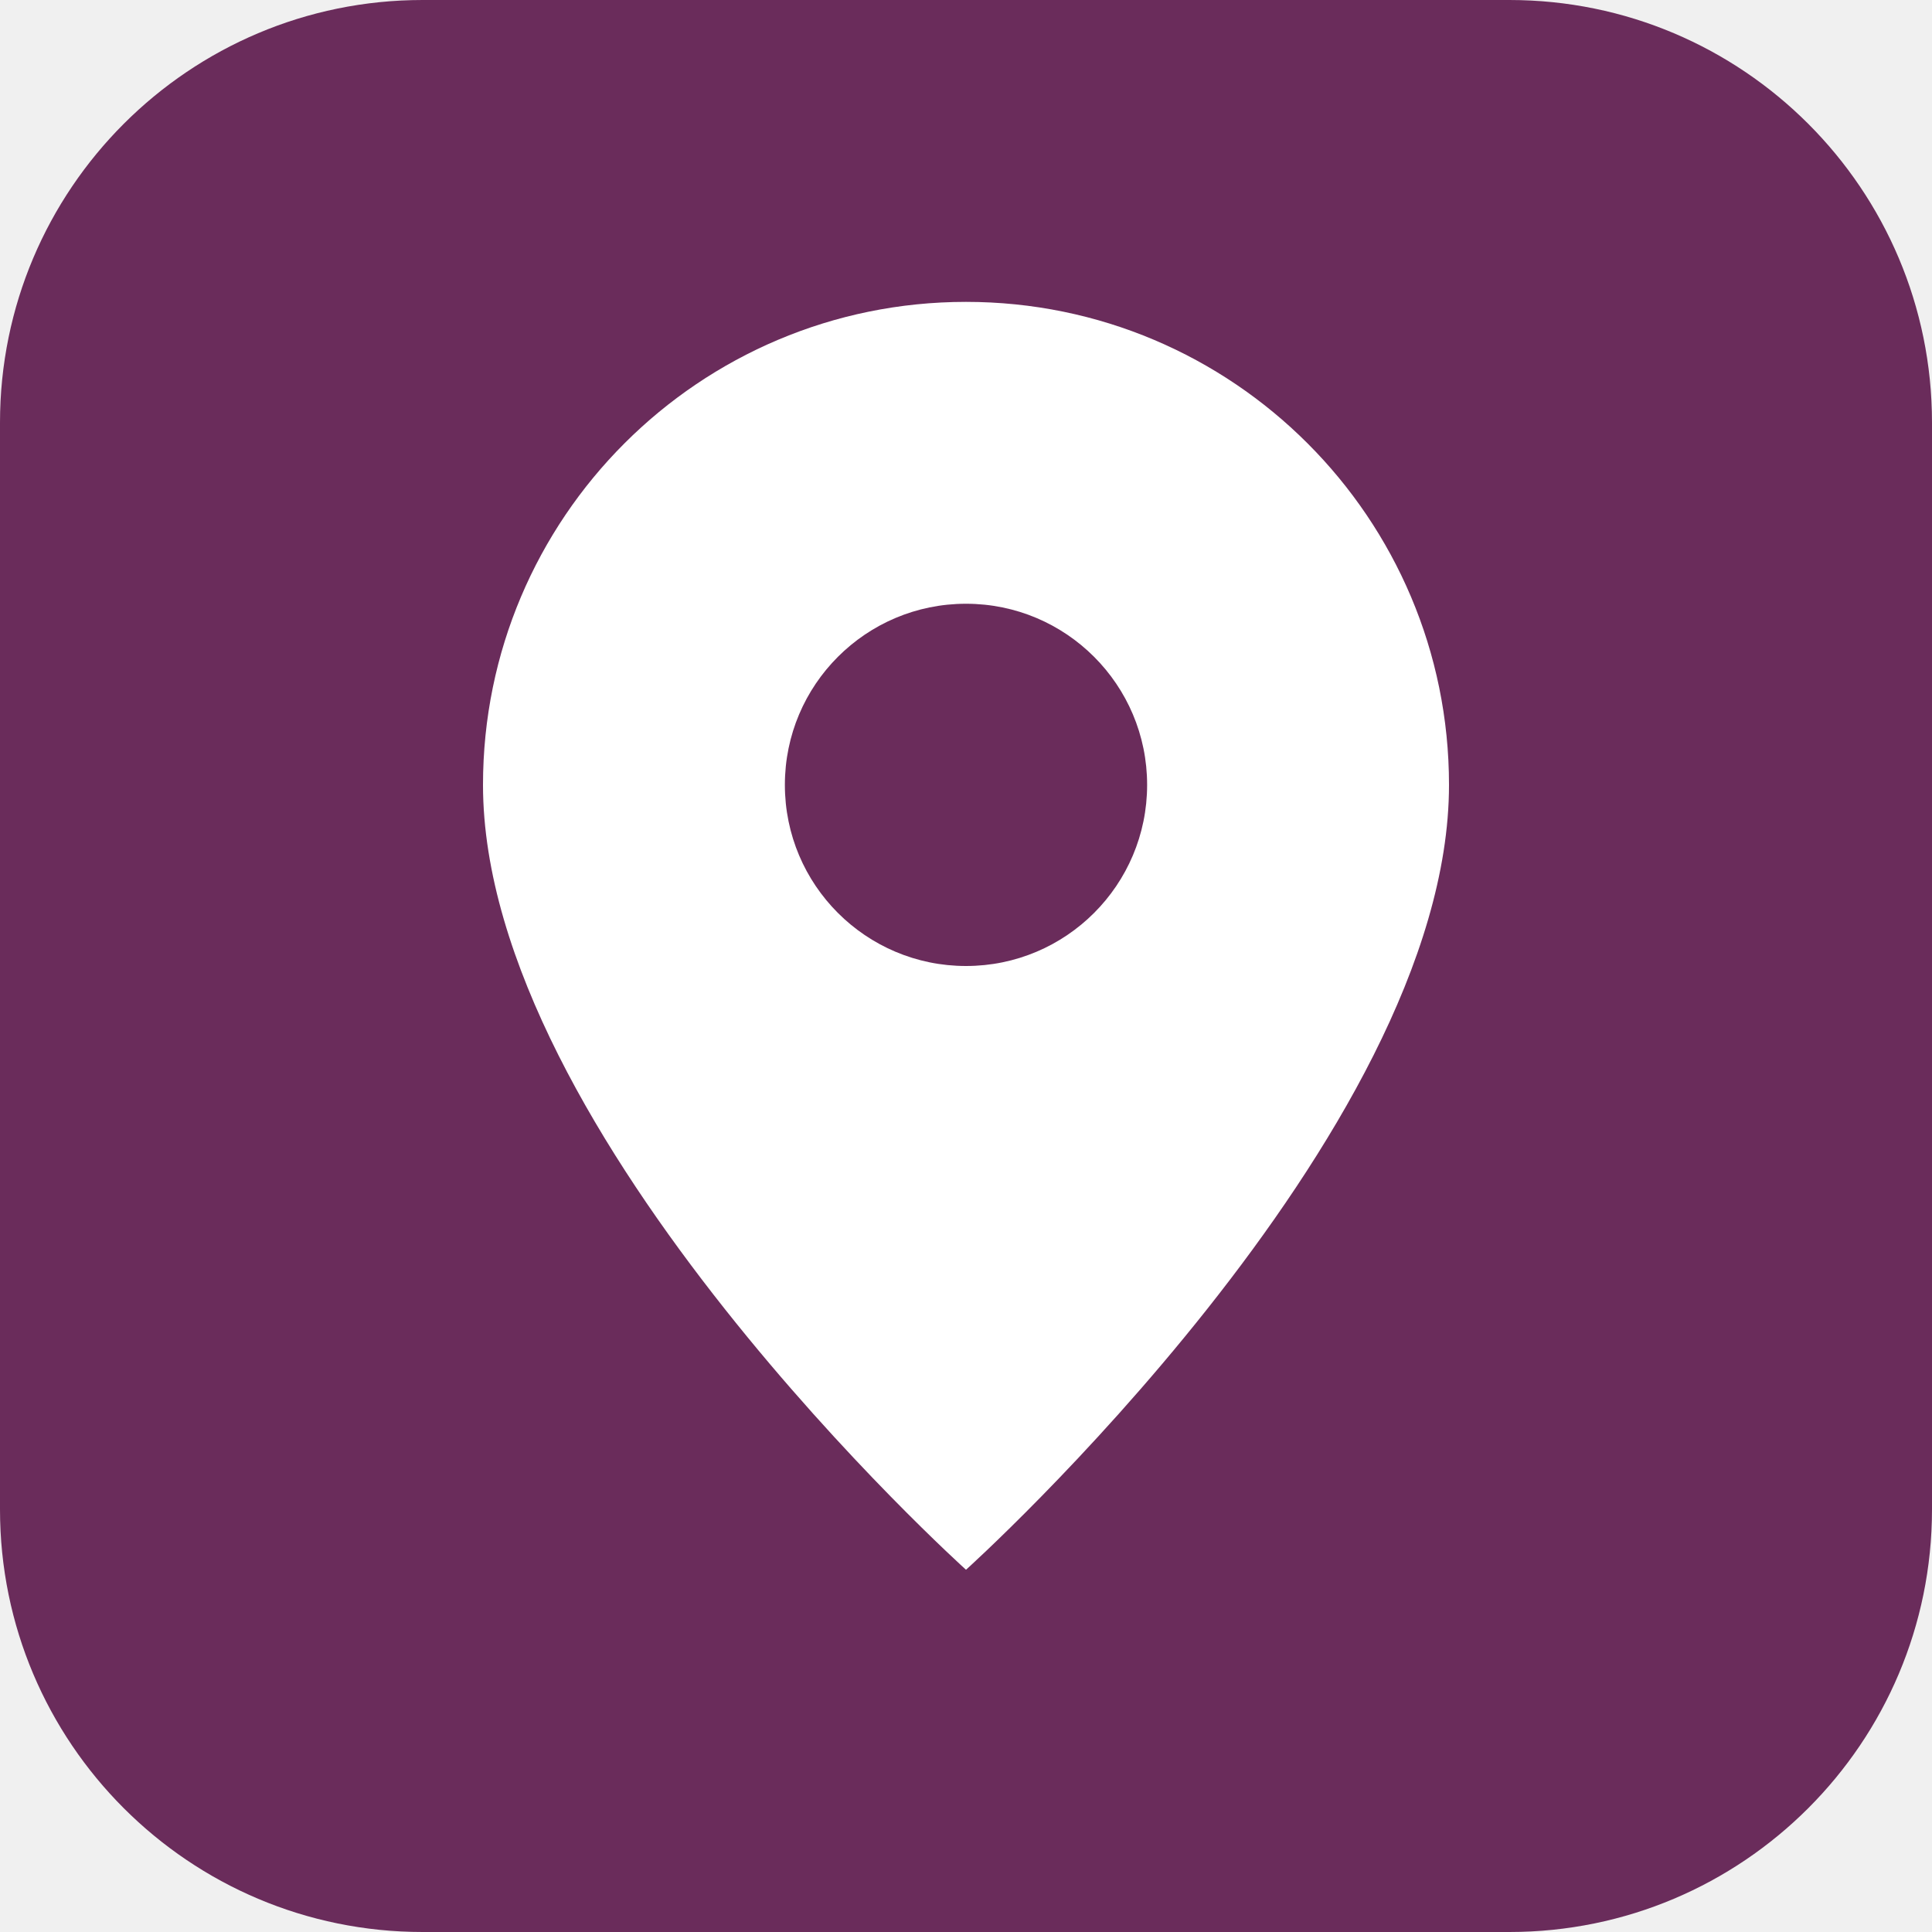
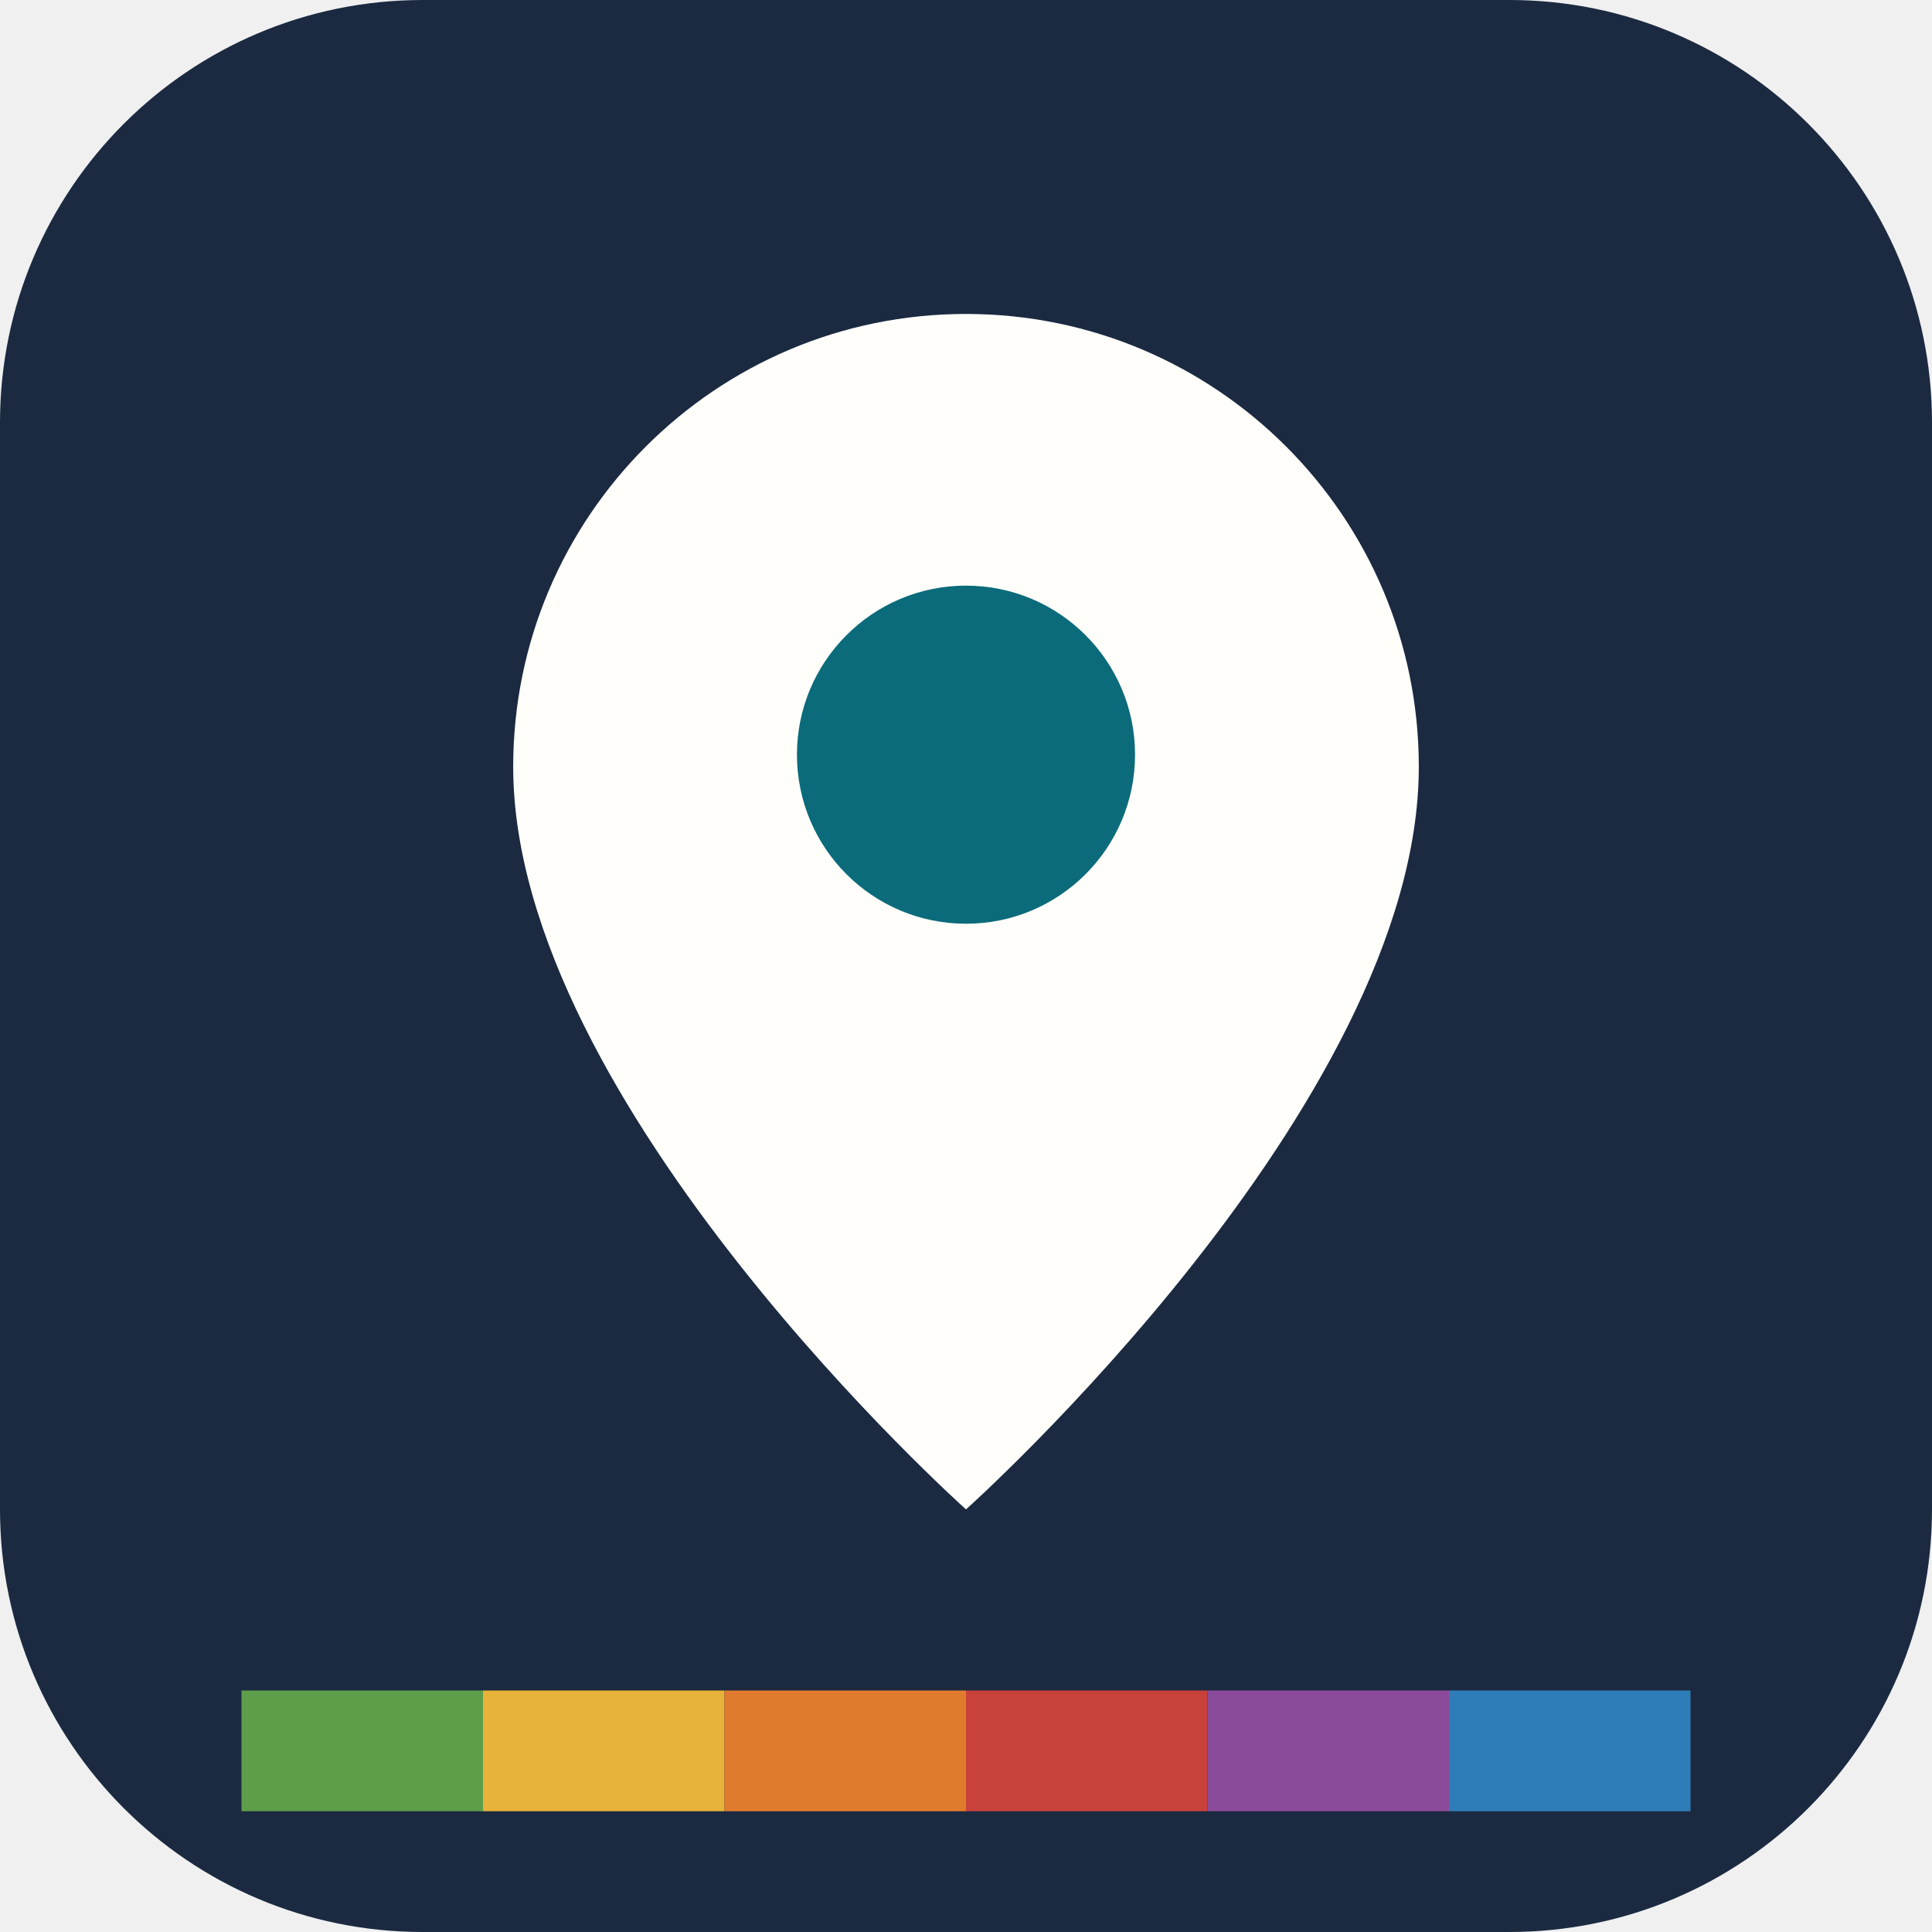
<svg xmlns="http://www.w3.org/2000/svg" viewBox="0 0 32 32">
-   <rect width="32" height="32" rx="7" fill="#6A2C5B" />
-   <path d="M16 26s-8-7.2-8-13a8 8 0 0 1 16 0c0 5.800-8 13-8 13z" fill="#fff" />
-   <circle cx="16" cy="13" r="3" fill="#6A2C5B" />
+   <rect width="32" height="32" rx="7" fill="#1B2A41" />
+   <path d="M16 25s-7.5-6.700-7.500-12.300a7.500 7.500 0 0 1 15 0C23.500 18.300 16 25 16 25z" fill="#FFFEFA" />
+   <circle cx="16" cy="12.500" r="2.800" fill="#0B6B7A" />
+   <path d="M4 28h4v2H4z" fill="#5E9E4B" />
+   <path d="M8 28h4v2H8z" fill="#E8B33A" />
+   <path d="M12 28h4v2h-4z" fill="#E07B2E" />
+   <path d="M16 28h4v2h-4z" fill="#C8423B" />
+   <path d="M20 28h4v2h-4z" fill="#8A4B9A" />
+   <path d="M24 28h4v2h-4z" fill="#2F7DB8" />
</svg>
